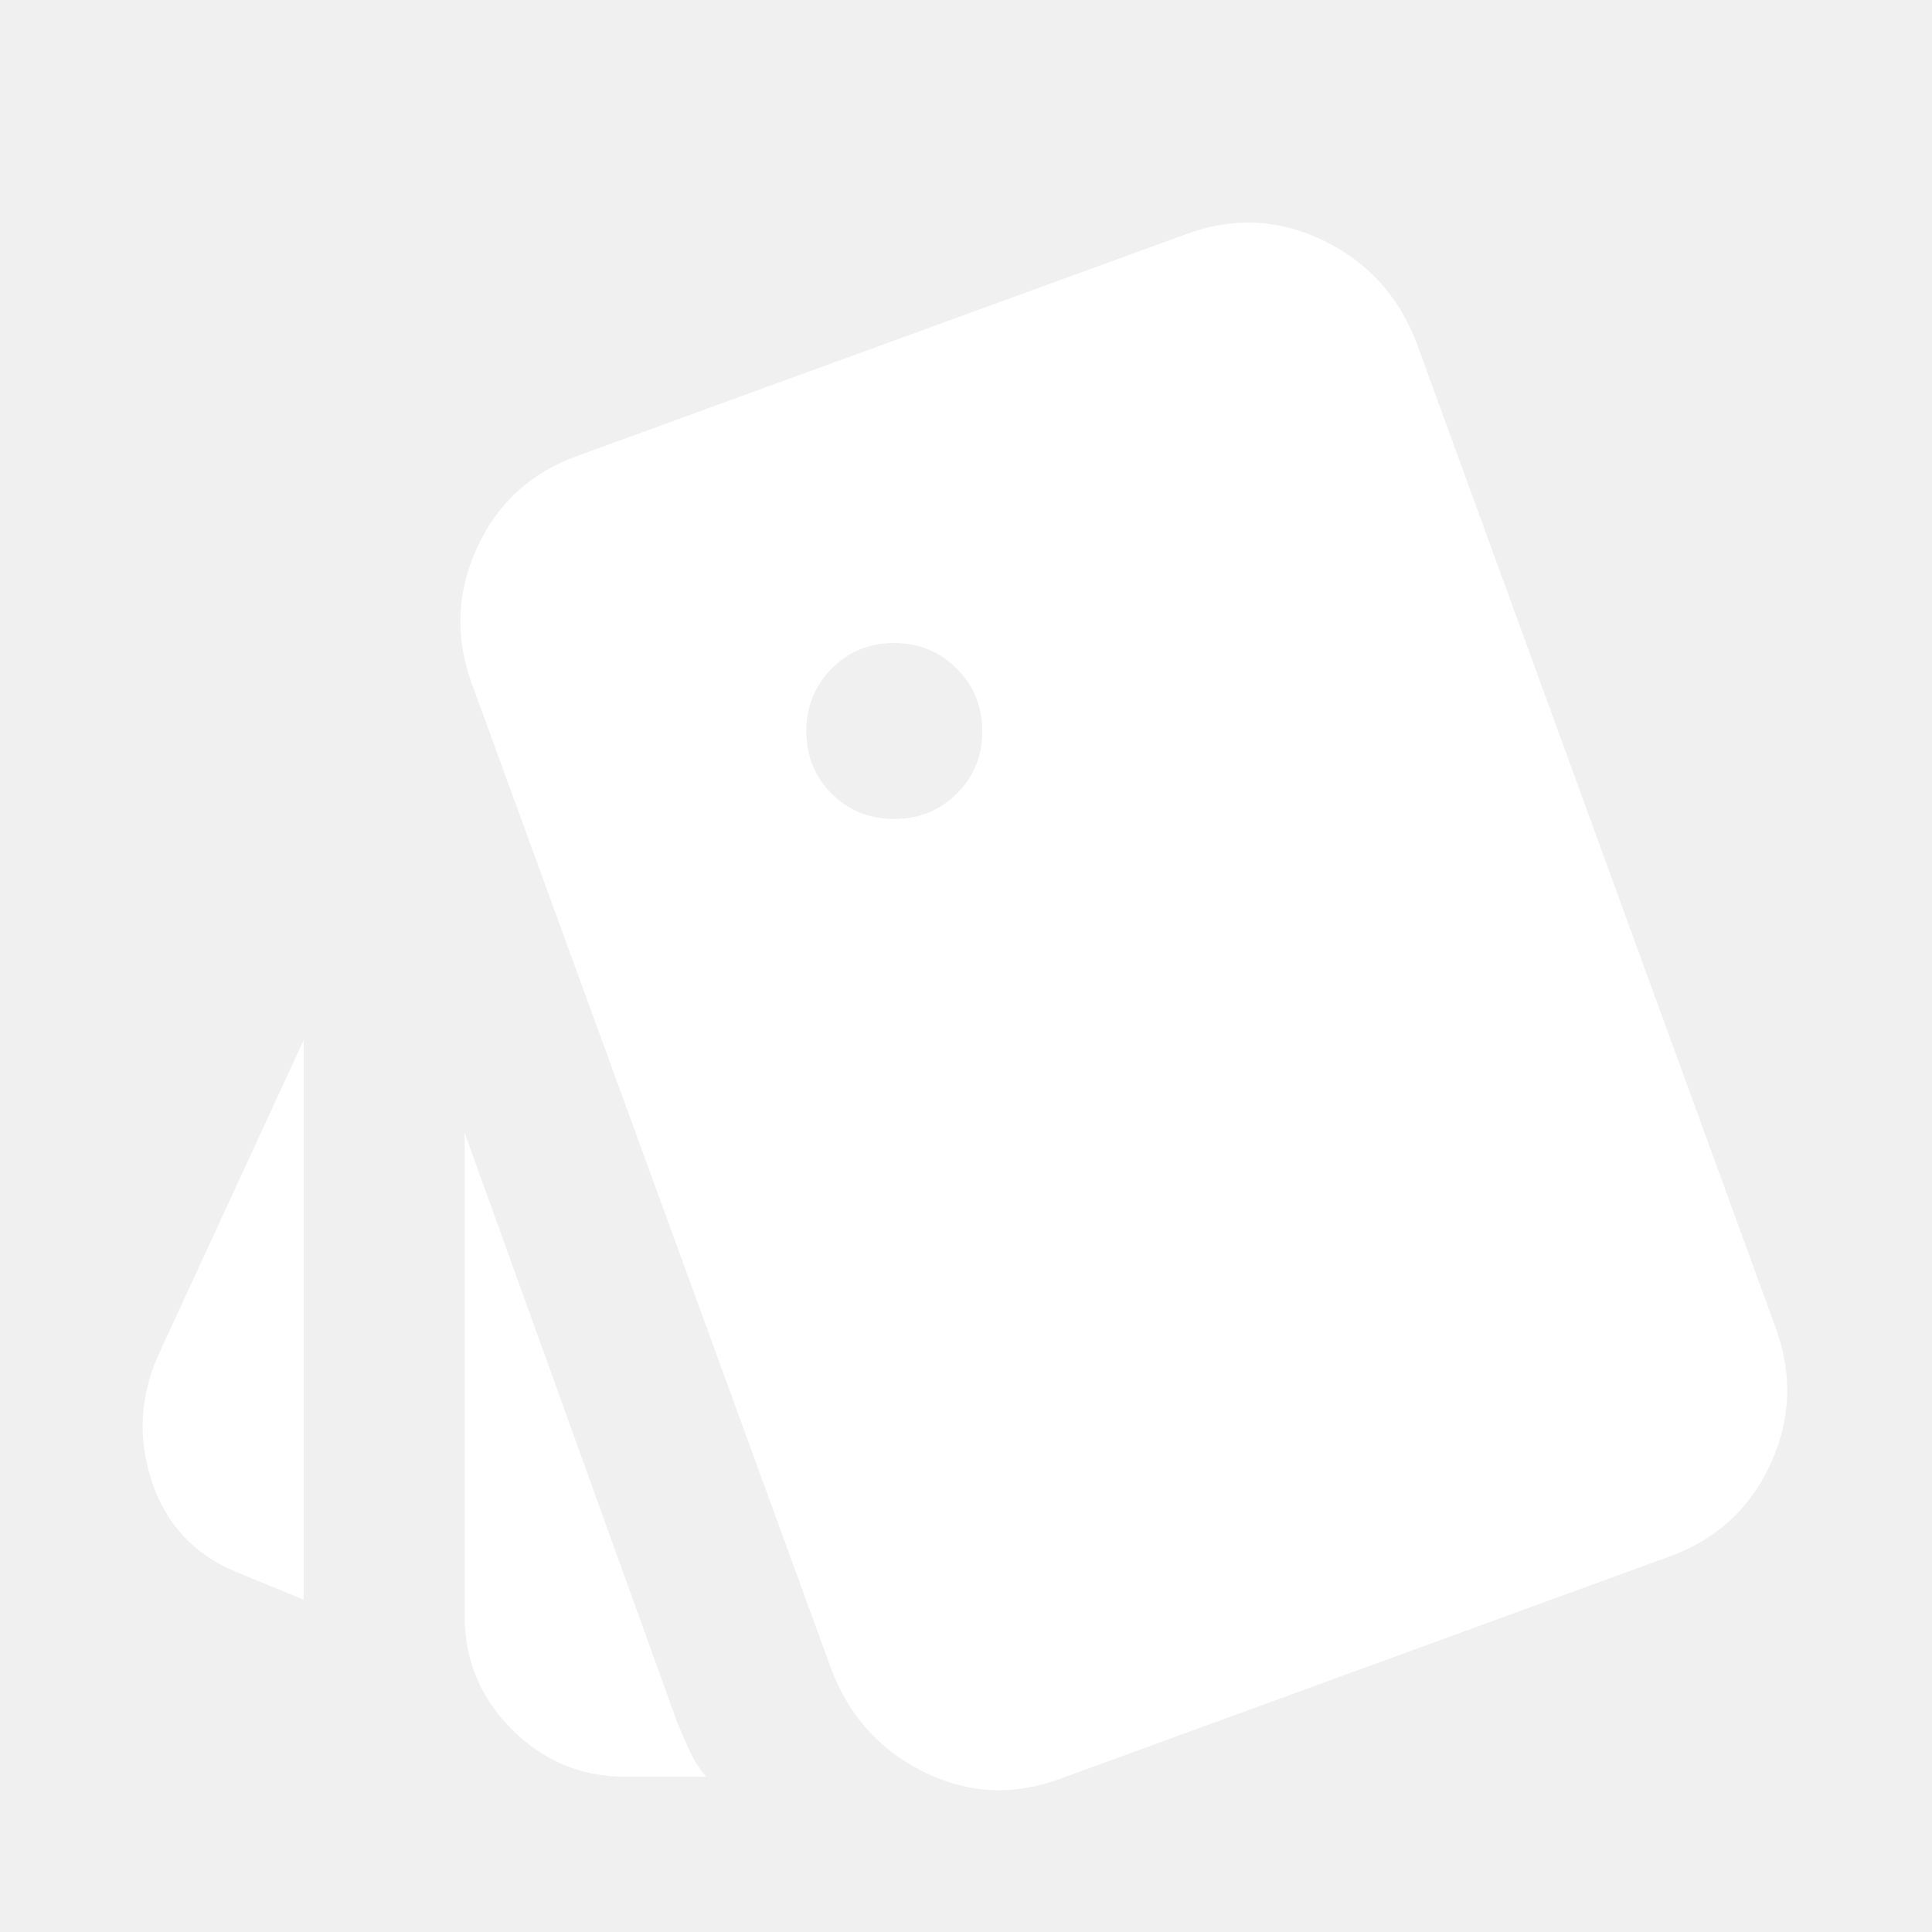
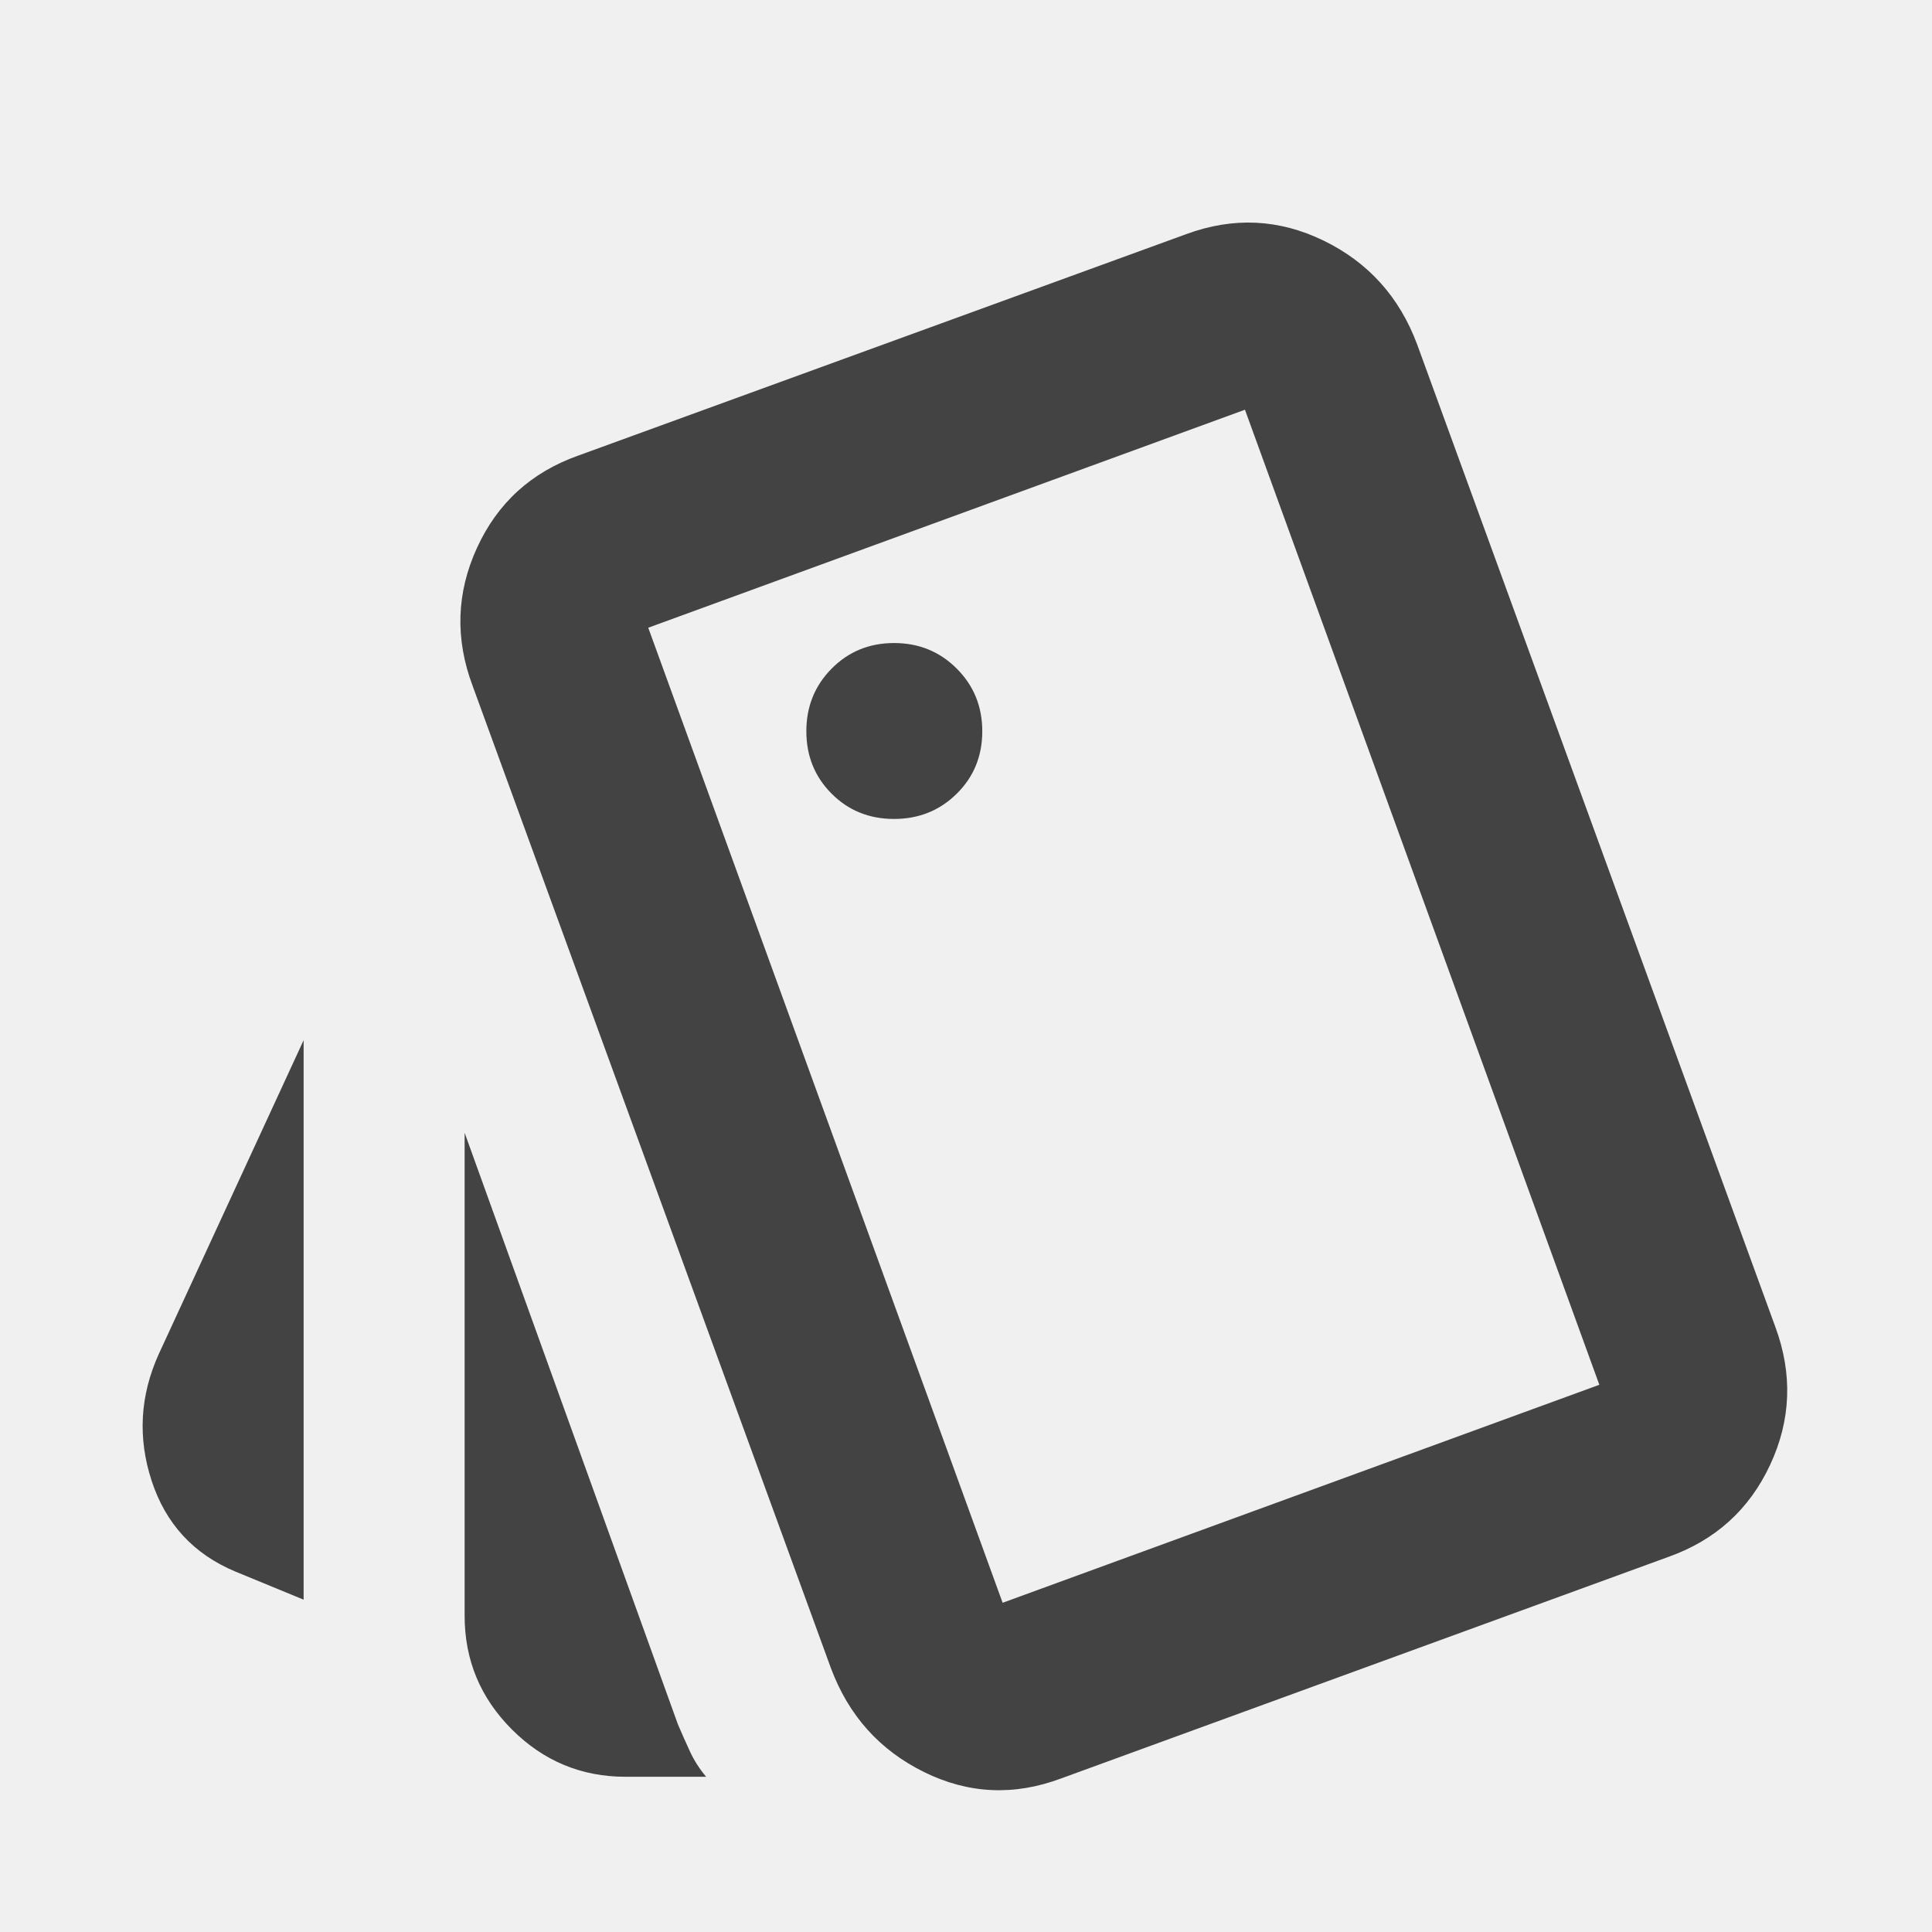
- <svg xmlns="http://www.w3.org/2000/svg" height="24px" viewBox="0 -960 960 960" width="24px" fill="#FFFFFF">
-   <path d="m150.87-165.13-34-14q-31-13-41.5-45t3.5-63l72-156v278Zm160 88q-33 0-56.5-23.5t-23.5-56.5v-240l106 294q3 7 6 13.5t8 12.5h-40Zm216.52.78q-35.11 13.2-68.22-3.12-33.1-16.31-46.3-51.66l-178-488q-13.2-35.11 2.12-68.6 15.31-33.49 50.42-45.92l302-110q35.11-12.96 68.34 3.24 33.23 16.19 46.42 51.54l178 488.24q12.96 35.11-2.59 68.48-15.56 33.37-50.67 45.8l-301.52 110Zm-83.13-476.72q18.44 0 31.13-12.53 12.7-12.53 12.7-31.05 0-18.44-12.7-31.13-12.69-12.7-31.13-12.7-18.43 0-31.01 12.7-12.58 12.69-12.58 31.13 0 18.43 12.54 31.01 12.53 12.57 31.05 12.57Z" />
+ <svg xmlns="http://www.w3.org/2000/svg" height="24px" viewBox="0 -960 960 960" width="24px" fill="#434343">
+   <path d="m150.87-165.13-34-14q-31-13-41.5-45t3.5-63l72-156v278Zm160 88q-33 0-56.5-23.5t-23.5-56.5v-240l106 294q3 7 6 13.5t8 12.5h-40Zm216.52.78q-35.11 13.2-68.22-3.12-33.1-16.31-46.3-51.66l-178-488q-13.2-35.11 2.12-68.6 15.31-33.49 50.42-45.92l302-110q35.11-12.96 68.34 3.24 33.23 16.19 46.42 51.54l178 488.24q12.96 35.11-2.59 68.48-15.56 33.37-50.67 45.8l-301.52 110Zm-83.13-476.72q18.44 0 31.13-12.53 12.7-12.53 12.7-31.05 0-18.44-12.7-31.13-12.69-12.7-31.13-12.7-18.43 0-31.01 12.7-12.58 12.69-12.58 31.13 0 18.43 12.54 31.01 12.53 12.57 31.05 12.57Zm53.94 389.48 296.5-108.32-176.09-484.5-296.5 108.32 176.09 484.5Zm-176.09-484.5 296.5-108.32-296.5 108.32Z" />
</svg>
